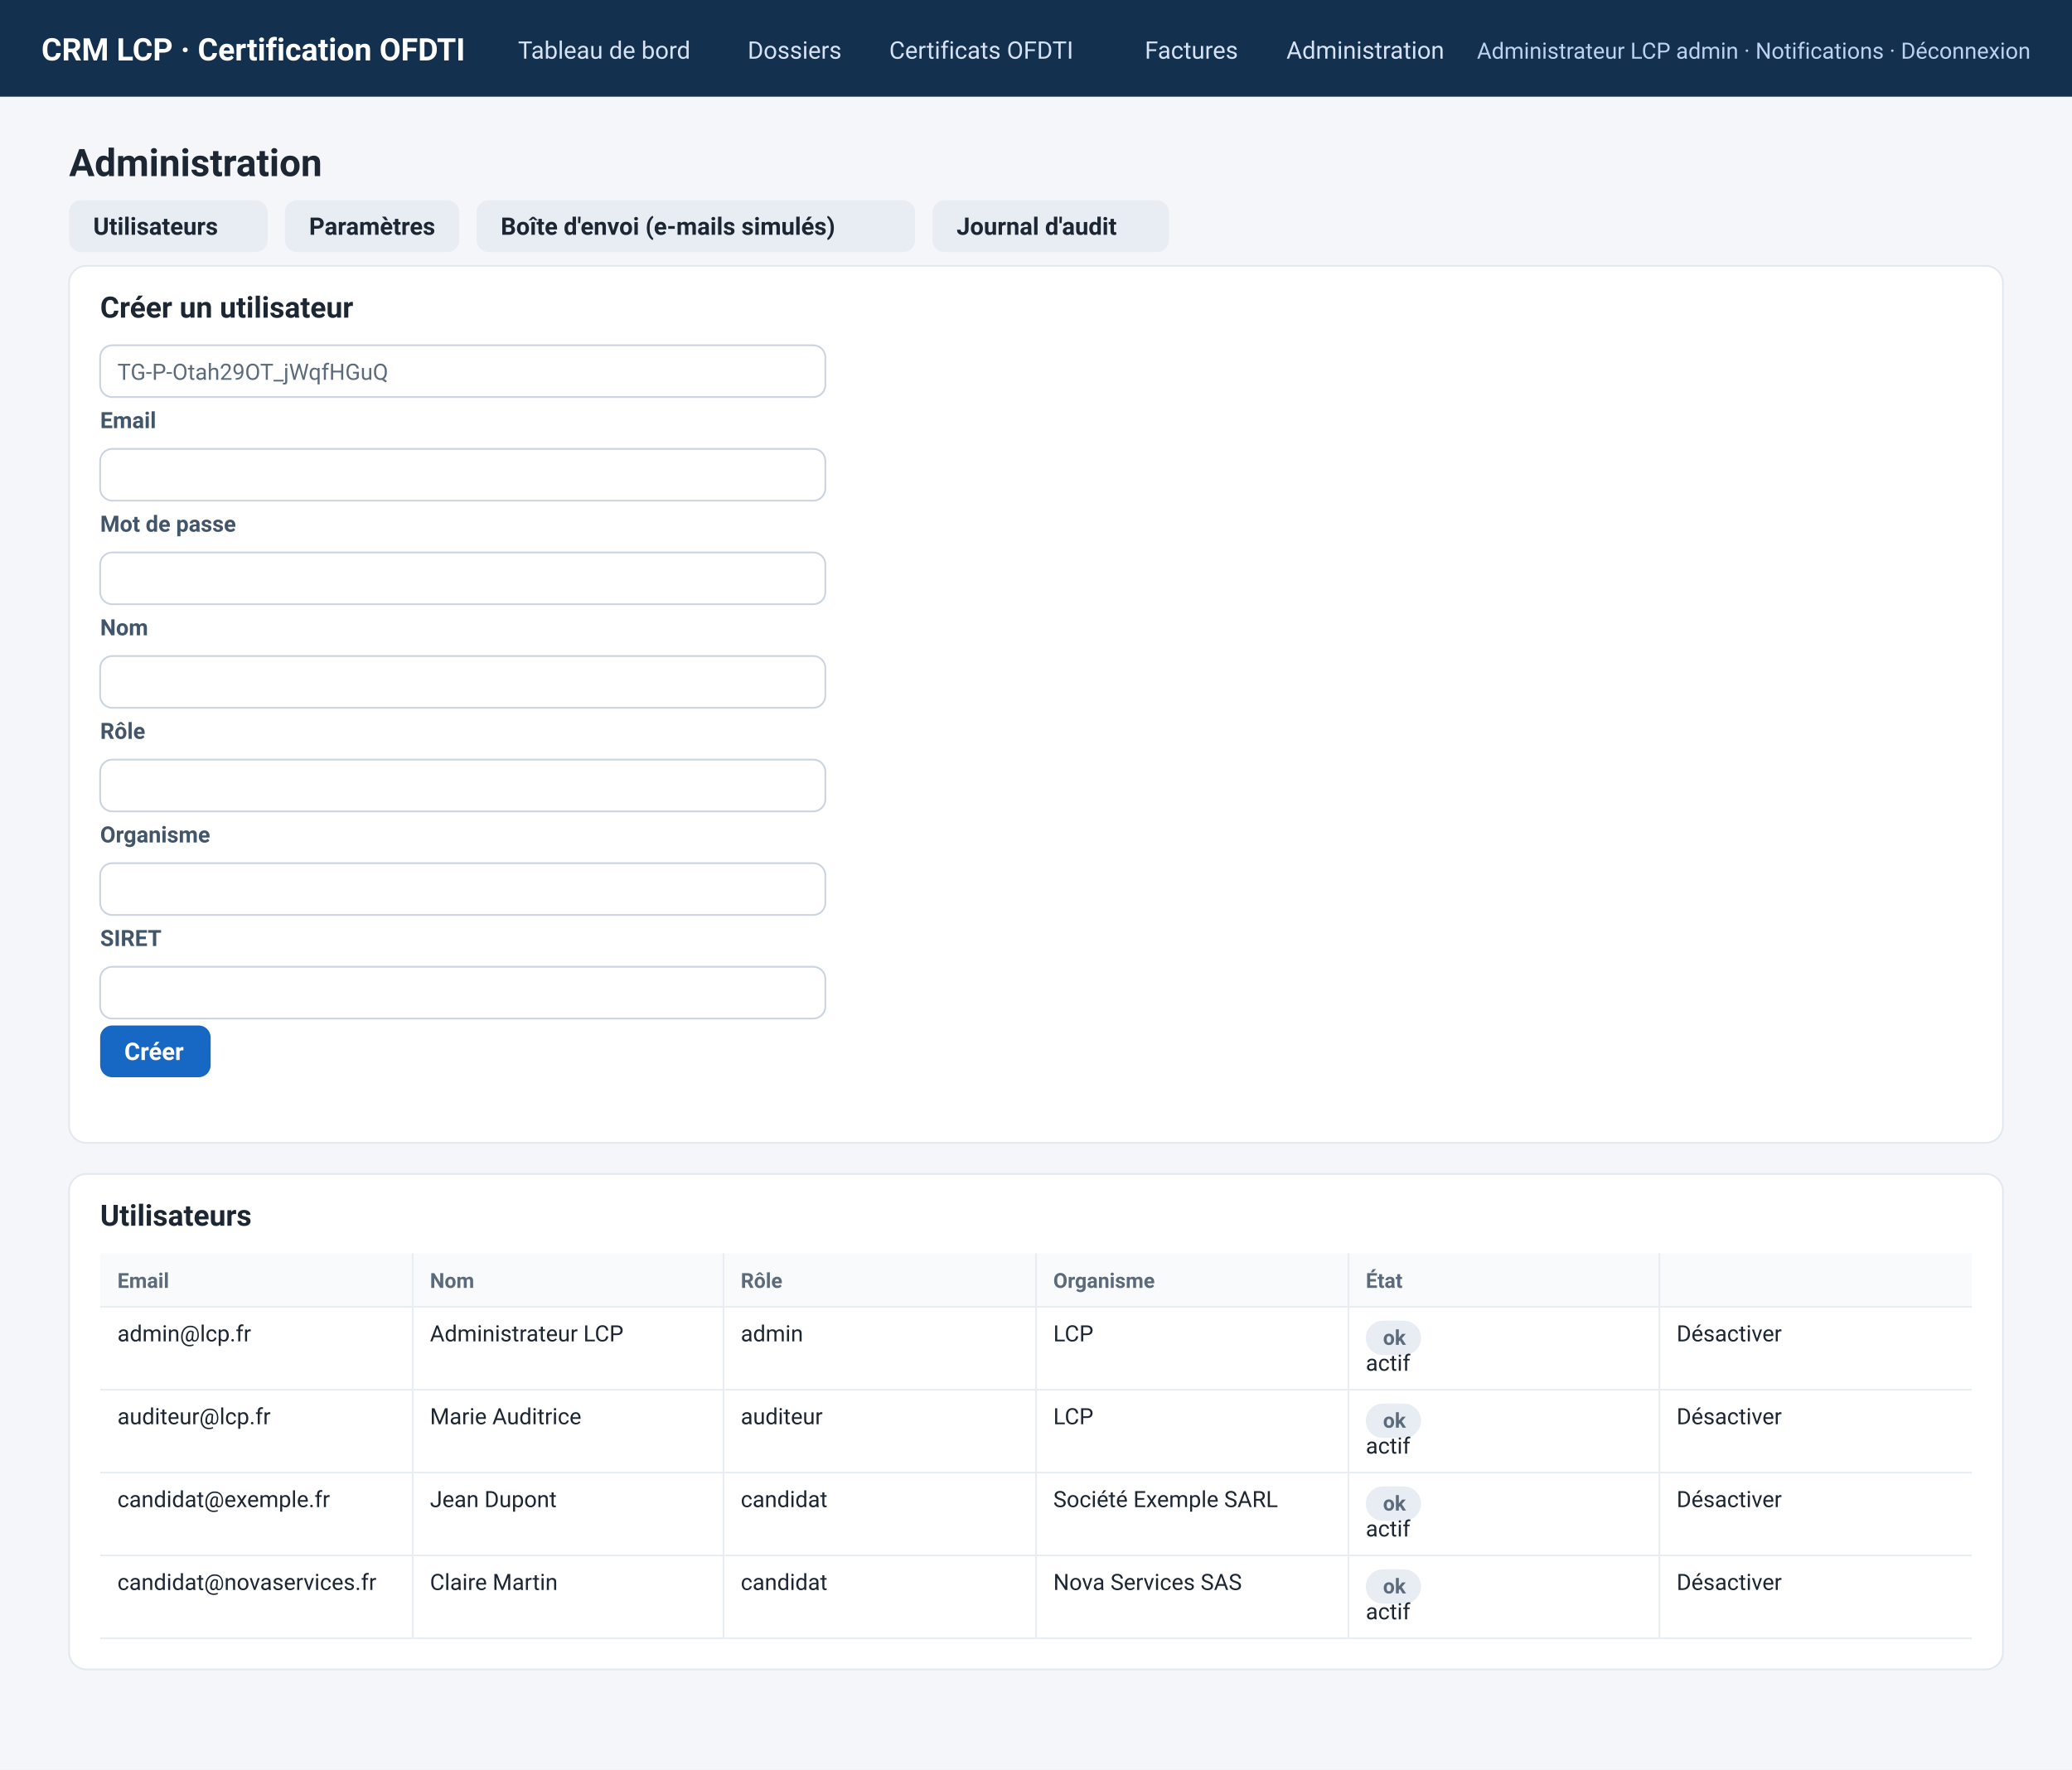
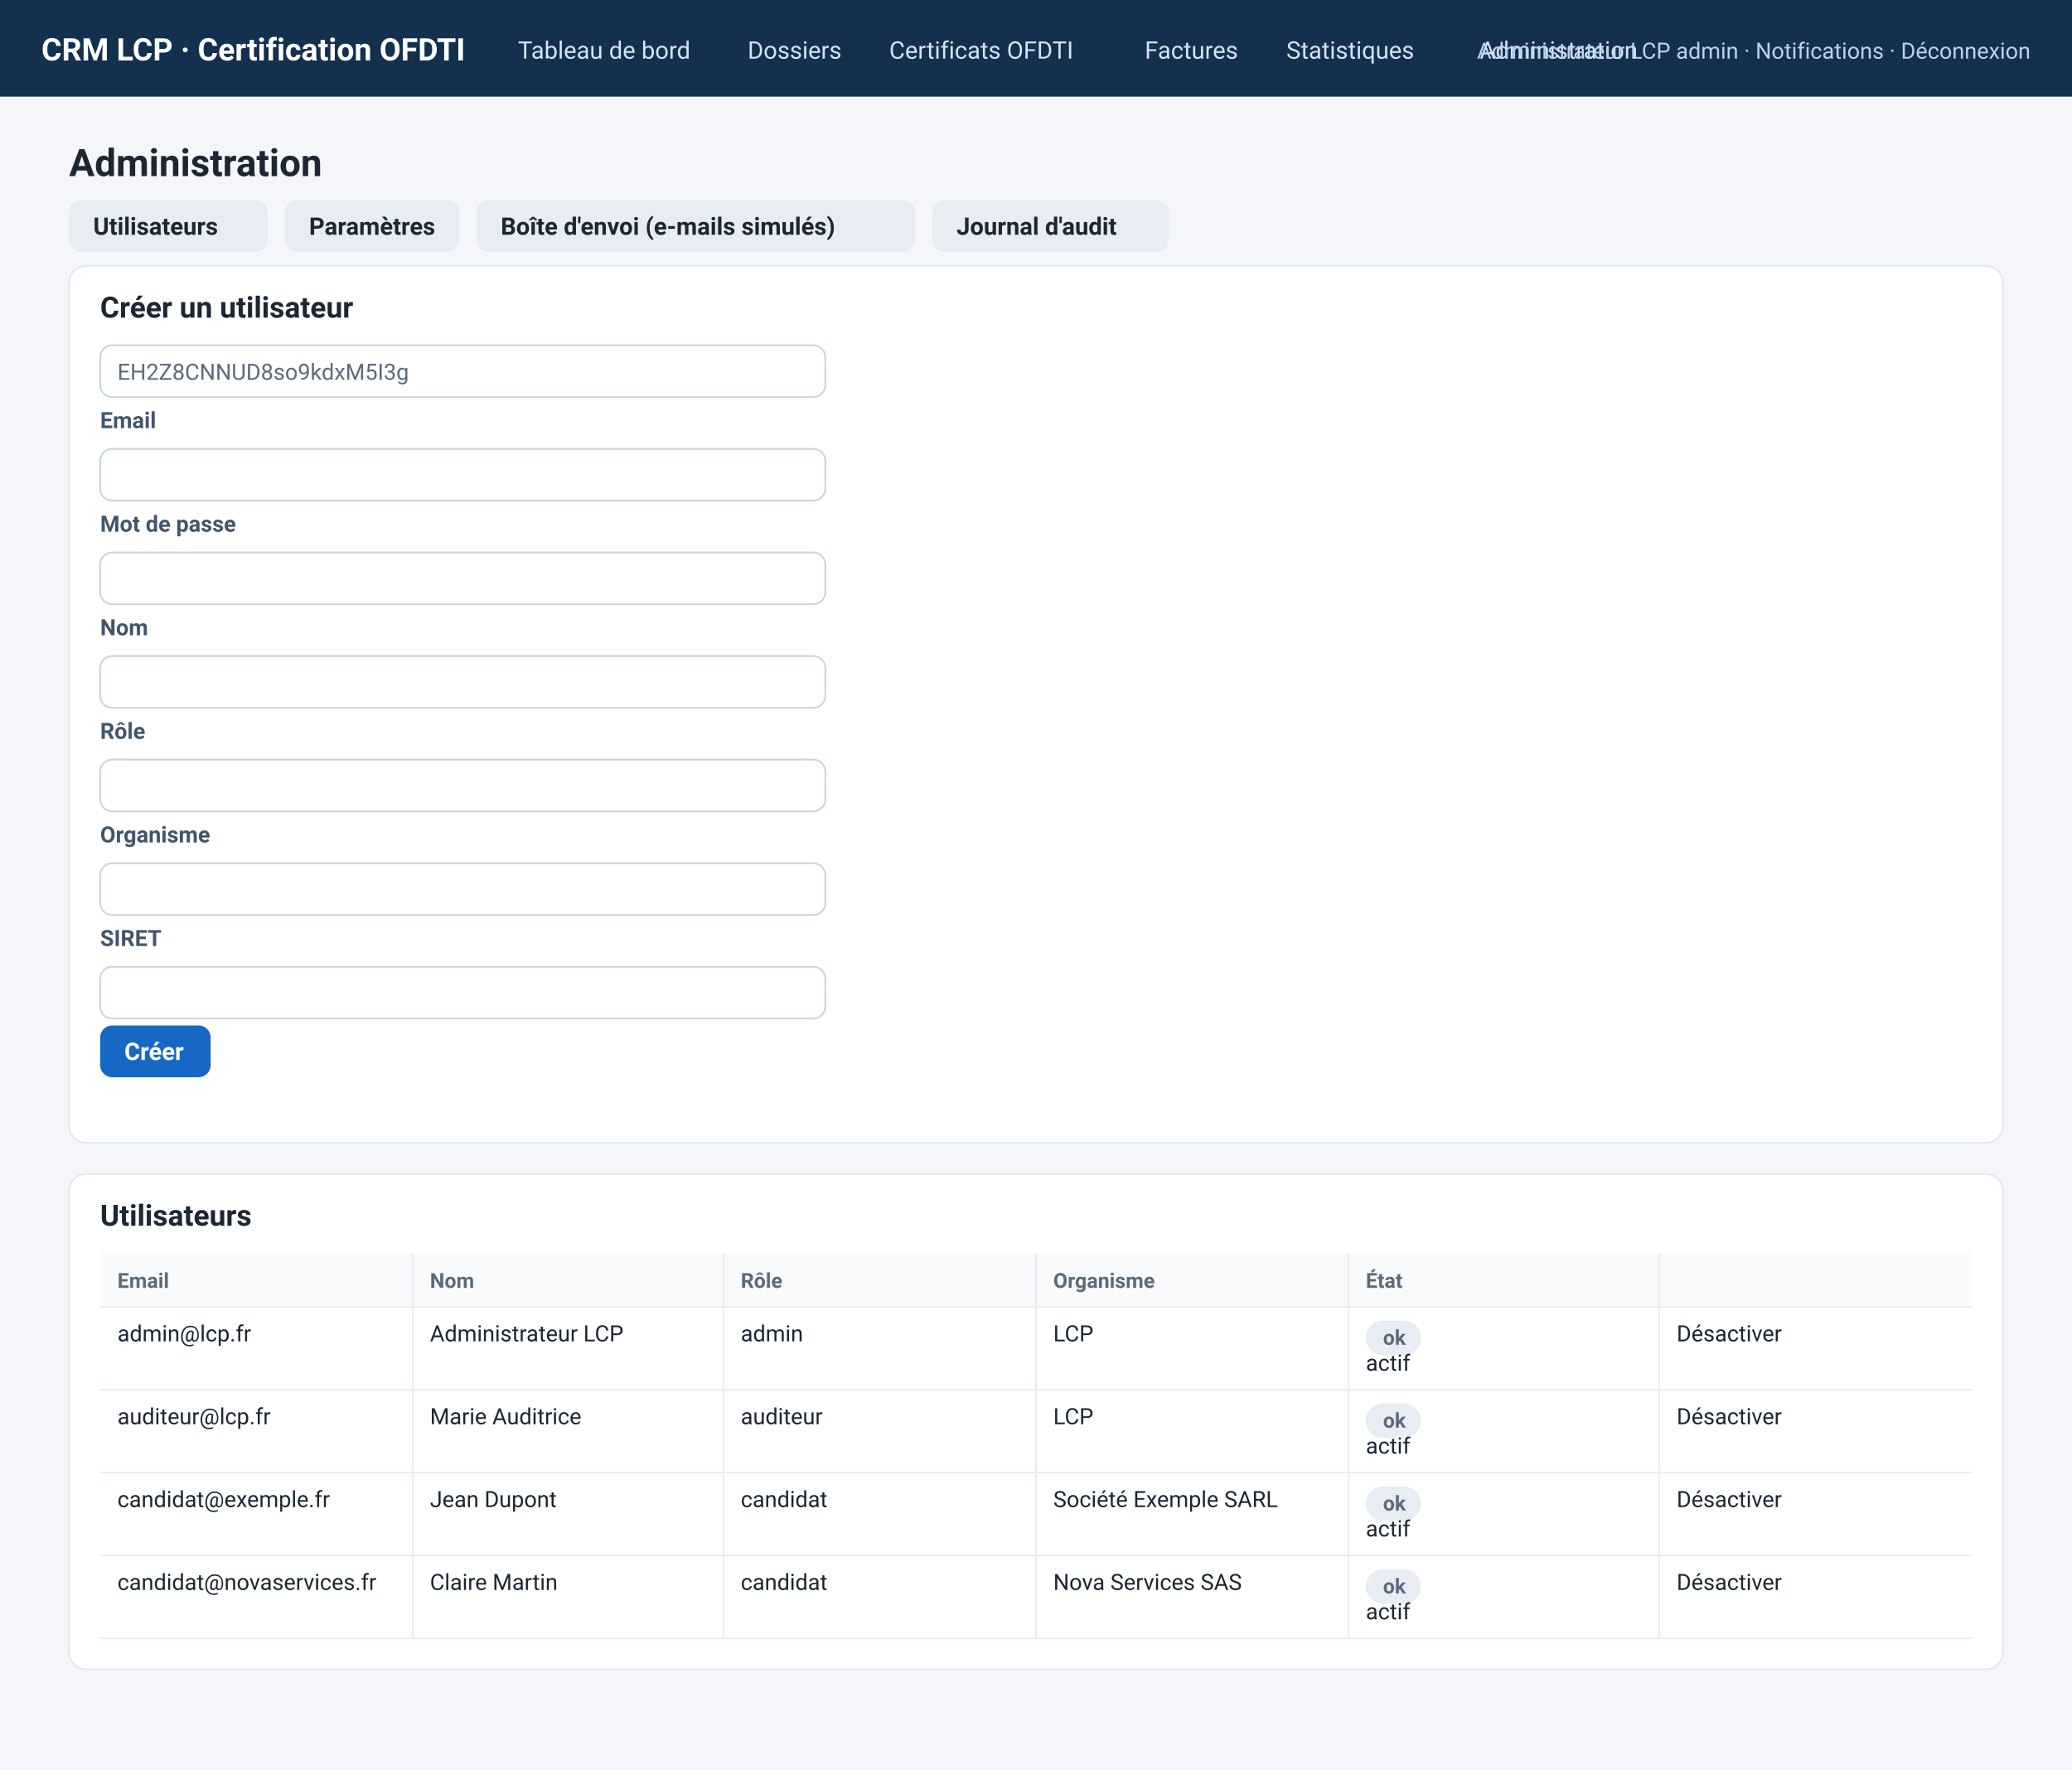
<svg xmlns="http://www.w3.org/2000/svg" width="1200" height="1025" viewBox="0 0 1200 1025">
  <rect width="1200" height="1025" fill="#f4f6fa" />
  <rect x="0" y="0" width="1200" height="56" fill="#14304f" rx="0" />
  <text x="24" y="35" font-size="18" fill="#ffffff" font-weight="bold" font-family="Segoe UI, Roboto, Helvetica, Arial, sans-serif" text-anchor="start">CRM LCP · Certification OFDTI</text>
  <text x="300" y="34" font-size="14" fill="#d7e3f4" font-weight="normal" font-family="Segoe UI, Roboto, Helvetica, Arial, sans-serif" text-anchor="start">Tableau de bord</text>
  <text x="433" y="34" font-size="14" fill="#d7e3f4" font-weight="normal" font-family="Segoe UI, Roboto, Helvetica, Arial, sans-serif" text-anchor="start">Dossiers</text>
  <text x="515" y="34" font-size="14" fill="#d7e3f4" font-weight="normal" font-family="Segoe UI, Roboto, Helvetica, Arial, sans-serif" text-anchor="start">Certificats OFDTI</text>
  <text x="663" y="34" font-size="14" fill="#d7e3f4" font-weight="normal" font-family="Segoe UI, Roboto, Helvetica, Arial, sans-serif" text-anchor="start">Factures</text>
-   <text x="745" y="34" font-size="14" fill="#d7e3f4" font-weight="normal" font-family="Segoe UI, Roboto, Helvetica, Arial, sans-serif" text-anchor="start">Administration</text>
+   <text x="745" y="34" font-size="14" fill="#d7e3f4" font-weight="normal" font-family="Segoe UI, Roboto, Helvetica, Arial, sans-serif" text-anchor="start">Statistiques</text>
+   <text x="857" y="34" font-size="14" fill="#d7e3f4" font-weight="normal" font-family="Segoe UI, Roboto, Helvetica, Arial, sans-serif" text-anchor="start">Administration</text>
  <text x="1176" y="34" font-size="13" fill="#bcd2ee" font-weight="normal" font-family="Segoe UI, Roboto, Helvetica, Arial, sans-serif" text-anchor="end">Administrateur LCP admin · Notifications · Déconnexion</text>
  <text x="40" y="102" font-size="22" fill="#1c2733" font-weight="bold" font-family="Segoe UI, Roboto, Helvetica, Arial, sans-serif" text-anchor="start">Administration</text>
  <rect x="40" y="116" width="115" height="30" fill="#e8edf3" rx="7" />
  <text x="54" y="136" font-size="14" fill="#1c2733" font-weight="bold" font-family="Segoe UI, Roboto, Helvetica, Arial, sans-serif" text-anchor="start">Utilisateurs</text>
  <rect x="165" y="116" width="101" height="30" fill="#e8edf3" rx="7" />
  <text x="179" y="136" font-size="14" fill="#1c2733" font-weight="bold" font-family="Segoe UI, Roboto, Helvetica, Arial, sans-serif" text-anchor="start">Paramètres</text>
  <rect x="276" y="116" width="254" height="30" fill="#e8edf3" rx="7" />
  <text x="290" y="136" font-size="14" fill="#1c2733" font-weight="bold" font-family="Segoe UI, Roboto, Helvetica, Arial, sans-serif" text-anchor="start">Boîte d'envoi (e-mails simulés)</text>
  <rect x="540" y="116" width="137" height="30" fill="#e8edf3" rx="7" />
  <text x="554" y="136" font-size="14" fill="#1c2733" font-weight="bold" font-family="Segoe UI, Roboto, Helvetica, Arial, sans-serif" text-anchor="start">Journal d'audit</text>
  <rect x="40" y="154" width="1120" height="508" fill="#ffffff" rx="10" stroke="#e2e8f0" stroke-width="1" />
  <text x="58" y="184" font-size="17" fill="#1c2733" font-weight="bold" font-family="Segoe UI, Roboto, Helvetica, Arial, sans-serif" text-anchor="start">Créer un utilisateur</text>
  <rect x="58" y="200" width="420" height="30" fill="#ffffff" rx="7" stroke="#c9d4e0" stroke-width="1" />
-   <text x="68" y="220" font-size="13" fill="#5b6b7c" font-weight="normal" font-family="Segoe UI, Roboto, Helvetica, Arial, sans-serif" text-anchor="start">TG-P-Otah29OT_jWqfHGuQ</text>
+   <text x="68" y="220" font-size="13" fill="#5b6b7c" font-weight="normal" font-family="Segoe UI, Roboto, Helvetica, Arial, sans-serif" text-anchor="start">EH2Z8CNNUD8so9kdxM5I3g</text>
  <text x="58" y="248" font-size="13" fill="#42566b" font-weight="bold" font-family="Segoe UI, Roboto, Helvetica, Arial, sans-serif" text-anchor="start">Email</text>
  <rect x="58" y="260" width="420" height="30" fill="#ffffff" rx="7" stroke="#c9d4e0" stroke-width="1" />
  <text x="58" y="308" font-size="13" fill="#42566b" font-weight="bold" font-family="Segoe UI, Roboto, Helvetica, Arial, sans-serif" text-anchor="start">Mot de passe</text>
  <rect x="58" y="320" width="420" height="30" fill="#ffffff" rx="7" stroke="#c9d4e0" stroke-width="1" />
  <text x="58" y="368" font-size="13" fill="#42566b" font-weight="bold" font-family="Segoe UI, Roboto, Helvetica, Arial, sans-serif" text-anchor="start">Nom</text>
  <rect x="58" y="380" width="420" height="30" fill="#ffffff" rx="7" stroke="#c9d4e0" stroke-width="1" />
  <text x="58" y="428" font-size="13" fill="#42566b" font-weight="bold" font-family="Segoe UI, Roboto, Helvetica, Arial, sans-serif" text-anchor="start">Rôle</text>
  <rect x="58" y="440" width="420" height="30" fill="#ffffff" rx="7" stroke="#c9d4e0" stroke-width="1" />
  <text x="58" y="488" font-size="13" fill="#42566b" font-weight="bold" font-family="Segoe UI, Roboto, Helvetica, Arial, sans-serif" text-anchor="start">Organisme</text>
  <rect x="58" y="500" width="420" height="30" fill="#ffffff" rx="7" stroke="#c9d4e0" stroke-width="1" />
  <text x="58" y="548" font-size="13" fill="#42566b" font-weight="bold" font-family="Segoe UI, Roboto, Helvetica, Arial, sans-serif" text-anchor="start">SIRET</text>
  <rect x="58" y="560" width="420" height="30" fill="#ffffff" rx="7" stroke="#c9d4e0" stroke-width="1" />
  <rect x="58" y="594" width="64" height="30" fill="#1668c4" rx="7" />
  <text x="72" y="614" font-size="14" fill="#ffffff" font-weight="bold" font-family="Segoe UI, Roboto, Helvetica, Arial, sans-serif" text-anchor="start">Créer</text>
  <rect x="40" y="680" width="1120" height="287" fill="#ffffff" rx="10" stroke="#e2e8f0" stroke-width="1" />
  <text x="58" y="710" font-size="17" fill="#1c2733" font-weight="bold" font-family="Segoe UI, Roboto, Helvetica, Arial, sans-serif" text-anchor="start">Utilisateurs</text>
  <rect x="58" y="726" width="1084" height="31" fill="#f8fafc" rx="0" />
  <text x="68" y="746" font-size="12" fill="#5b6b7c" font-weight="bold" font-family="Segoe UI, Roboto, Helvetica, Arial, sans-serif" text-anchor="start">Email</text>
  <text x="249" y="746" font-size="12" fill="#5b6b7c" font-weight="bold" font-family="Segoe UI, Roboto, Helvetica, Arial, sans-serif" text-anchor="start">Nom</text>
  <line x1="239" y1="726" x2="239" y2="757" stroke="#e8edf3" stroke-width="1" />
  <text x="429" y="746" font-size="12" fill="#5b6b7c" font-weight="bold" font-family="Segoe UI, Roboto, Helvetica, Arial, sans-serif" text-anchor="start">Rôle</text>
  <line x1="419" y1="726" x2="419" y2="757" stroke="#e8edf3" stroke-width="1" />
  <text x="610" y="746" font-size="12" fill="#5b6b7c" font-weight="bold" font-family="Segoe UI, Roboto, Helvetica, Arial, sans-serif" text-anchor="start">Organisme</text>
  <line x1="600" y1="726" x2="600" y2="757" stroke="#e8edf3" stroke-width="1" />
  <text x="791" y="746" font-size="12" fill="#5b6b7c" font-weight="bold" font-family="Segoe UI, Roboto, Helvetica, Arial, sans-serif" text-anchor="start">État</text>
  <line x1="781" y1="726" x2="781" y2="757" stroke="#e8edf3" stroke-width="1" />
  <line x1="961" y1="726" x2="961" y2="757" stroke="#e8edf3" stroke-width="1" />
  <line x1="58" y1="757" x2="1142" y2="757" stroke="#e8edf3" stroke-width="1" />
  <text x="68" y="777" font-size="13" fill="#1c2733" font-weight="normal" font-family="Segoe UI, Roboto, Helvetica, Arial, sans-serif" text-anchor="start">admin@lcp.fr</text>
  <text x="249" y="777" font-size="13" fill="#1c2733" font-weight="normal" font-family="Segoe UI, Roboto, Helvetica, Arial, sans-serif" text-anchor="start">Administrateur LCP</text>
  <line x1="239" y1="757" x2="239" y2="805" stroke="#e8edf3" stroke-width="1" />
  <text x="429" y="777" font-size="13" fill="#1c2733" font-weight="normal" font-family="Segoe UI, Roboto, Helvetica, Arial, sans-serif" text-anchor="start">admin</text>
  <line x1="419" y1="757" x2="419" y2="805" stroke="#e8edf3" stroke-width="1" />
  <text x="610" y="777" font-size="13" fill="#1c2733" font-weight="normal" font-family="Segoe UI, Roboto, Helvetica, Arial, sans-serif" text-anchor="start">LCP</text>
  <line x1="600" y1="757" x2="600" y2="805" stroke="#e8edf3" stroke-width="1" />
  <rect x="791" y="765" width="32" height="20" fill="#e8edf3" rx="10" />
  <text x="801" y="779" font-size="12" fill="#5b6b7c" font-weight="bold" font-family="Segoe UI, Roboto, Helvetica, Arial, sans-serif" text-anchor="start">ok</text>
  <text x="791" y="794" font-size="13" fill="#1c2733" font-weight="normal" font-family="Segoe UI, Roboto, Helvetica, Arial, sans-serif" text-anchor="start">actif</text>
  <line x1="781" y1="757" x2="781" y2="805" stroke="#e8edf3" stroke-width="1" />
  <text x="971" y="777" font-size="13" fill="#1c2733" font-weight="normal" font-family="Segoe UI, Roboto, Helvetica, Arial, sans-serif" text-anchor="start">Désactiver</text>
  <line x1="961" y1="757" x2="961" y2="805" stroke="#e8edf3" stroke-width="1" />
  <line x1="58" y1="805" x2="1142" y2="805" stroke="#e8edf3" stroke-width="1" />
  <text x="68" y="825" font-size="13" fill="#1c2733" font-weight="normal" font-family="Segoe UI, Roboto, Helvetica, Arial, sans-serif" text-anchor="start">auditeur@lcp.fr</text>
  <text x="249" y="825" font-size="13" fill="#1c2733" font-weight="normal" font-family="Segoe UI, Roboto, Helvetica, Arial, sans-serif" text-anchor="start">Marie Auditrice</text>
  <line x1="239" y1="805" x2="239" y2="853" stroke="#e8edf3" stroke-width="1" />
  <text x="429" y="825" font-size="13" fill="#1c2733" font-weight="normal" font-family="Segoe UI, Roboto, Helvetica, Arial, sans-serif" text-anchor="start">auditeur</text>
  <line x1="419" y1="805" x2="419" y2="853" stroke="#e8edf3" stroke-width="1" />
  <text x="610" y="825" font-size="13" fill="#1c2733" font-weight="normal" font-family="Segoe UI, Roboto, Helvetica, Arial, sans-serif" text-anchor="start">LCP</text>
  <line x1="600" y1="805" x2="600" y2="853" stroke="#e8edf3" stroke-width="1" />
  <rect x="791" y="813" width="32" height="20" fill="#e8edf3" rx="10" />
  <text x="801" y="827" font-size="12" fill="#5b6b7c" font-weight="bold" font-family="Segoe UI, Roboto, Helvetica, Arial, sans-serif" text-anchor="start">ok</text>
  <text x="791" y="842" font-size="13" fill="#1c2733" font-weight="normal" font-family="Segoe UI, Roboto, Helvetica, Arial, sans-serif" text-anchor="start">actif</text>
  <line x1="781" y1="805" x2="781" y2="853" stroke="#e8edf3" stroke-width="1" />
  <text x="971" y="825" font-size="13" fill="#1c2733" font-weight="normal" font-family="Segoe UI, Roboto, Helvetica, Arial, sans-serif" text-anchor="start">Désactiver</text>
  <line x1="961" y1="805" x2="961" y2="853" stroke="#e8edf3" stroke-width="1" />
  <line x1="58" y1="853" x2="1142" y2="853" stroke="#e8edf3" stroke-width="1" />
  <text x="68" y="873" font-size="13" fill="#1c2733" font-weight="normal" font-family="Segoe UI, Roboto, Helvetica, Arial, sans-serif" text-anchor="start">candidat@exemple.fr</text>
  <text x="249" y="873" font-size="13" fill="#1c2733" font-weight="normal" font-family="Segoe UI, Roboto, Helvetica, Arial, sans-serif" text-anchor="start">Jean Dupont</text>
  <line x1="239" y1="853" x2="239" y2="901" stroke="#e8edf3" stroke-width="1" />
  <text x="429" y="873" font-size="13" fill="#1c2733" font-weight="normal" font-family="Segoe UI, Roboto, Helvetica, Arial, sans-serif" text-anchor="start">candidat</text>
  <line x1="419" y1="853" x2="419" y2="901" stroke="#e8edf3" stroke-width="1" />
  <text x="610" y="873" font-size="13" fill="#1c2733" font-weight="normal" font-family="Segoe UI, Roboto, Helvetica, Arial, sans-serif" text-anchor="start">Société Exemple SARL</text>
  <line x1="600" y1="853" x2="600" y2="901" stroke="#e8edf3" stroke-width="1" />
  <rect x="791" y="861" width="32" height="20" fill="#e8edf3" rx="10" />
  <text x="801" y="875" font-size="12" fill="#5b6b7c" font-weight="bold" font-family="Segoe UI, Roboto, Helvetica, Arial, sans-serif" text-anchor="start">ok</text>
  <text x="791" y="890" font-size="13" fill="#1c2733" font-weight="normal" font-family="Segoe UI, Roboto, Helvetica, Arial, sans-serif" text-anchor="start">actif</text>
  <line x1="781" y1="853" x2="781" y2="901" stroke="#e8edf3" stroke-width="1" />
  <text x="971" y="873" font-size="13" fill="#1c2733" font-weight="normal" font-family="Segoe UI, Roboto, Helvetica, Arial, sans-serif" text-anchor="start">Désactiver</text>
  <line x1="961" y1="853" x2="961" y2="901" stroke="#e8edf3" stroke-width="1" />
  <line x1="58" y1="901" x2="1142" y2="901" stroke="#e8edf3" stroke-width="1" />
  <text x="68" y="921" font-size="13" fill="#1c2733" font-weight="normal" font-family="Segoe UI, Roboto, Helvetica, Arial, sans-serif" text-anchor="start">candidat@novaservices.fr</text>
  <text x="249" y="921" font-size="13" fill="#1c2733" font-weight="normal" font-family="Segoe UI, Roboto, Helvetica, Arial, sans-serif" text-anchor="start">Claire Martin</text>
  <line x1="239" y1="901" x2="239" y2="949" stroke="#e8edf3" stroke-width="1" />
  <text x="429" y="921" font-size="13" fill="#1c2733" font-weight="normal" font-family="Segoe UI, Roboto, Helvetica, Arial, sans-serif" text-anchor="start">candidat</text>
  <line x1="419" y1="901" x2="419" y2="949" stroke="#e8edf3" stroke-width="1" />
  <text x="610" y="921" font-size="13" fill="#1c2733" font-weight="normal" font-family="Segoe UI, Roboto, Helvetica, Arial, sans-serif" text-anchor="start">Nova Services SAS</text>
  <line x1="600" y1="901" x2="600" y2="949" stroke="#e8edf3" stroke-width="1" />
  <rect x="791" y="909" width="32" height="20" fill="#e8edf3" rx="10" />
  <text x="801" y="923" font-size="12" fill="#5b6b7c" font-weight="bold" font-family="Segoe UI, Roboto, Helvetica, Arial, sans-serif" text-anchor="start">ok</text>
  <text x="791" y="938" font-size="13" fill="#1c2733" font-weight="normal" font-family="Segoe UI, Roboto, Helvetica, Arial, sans-serif" text-anchor="start">actif</text>
  <line x1="781" y1="901" x2="781" y2="949" stroke="#e8edf3" stroke-width="1" />
  <text x="971" y="921" font-size="13" fill="#1c2733" font-weight="normal" font-family="Segoe UI, Roboto, Helvetica, Arial, sans-serif" text-anchor="start">Désactiver</text>
  <line x1="961" y1="901" x2="961" y2="949" stroke="#e8edf3" stroke-width="1" />
  <line x1="58" y1="949" x2="1142" y2="949" stroke="#e8edf3" stroke-width="1" />
</svg>
